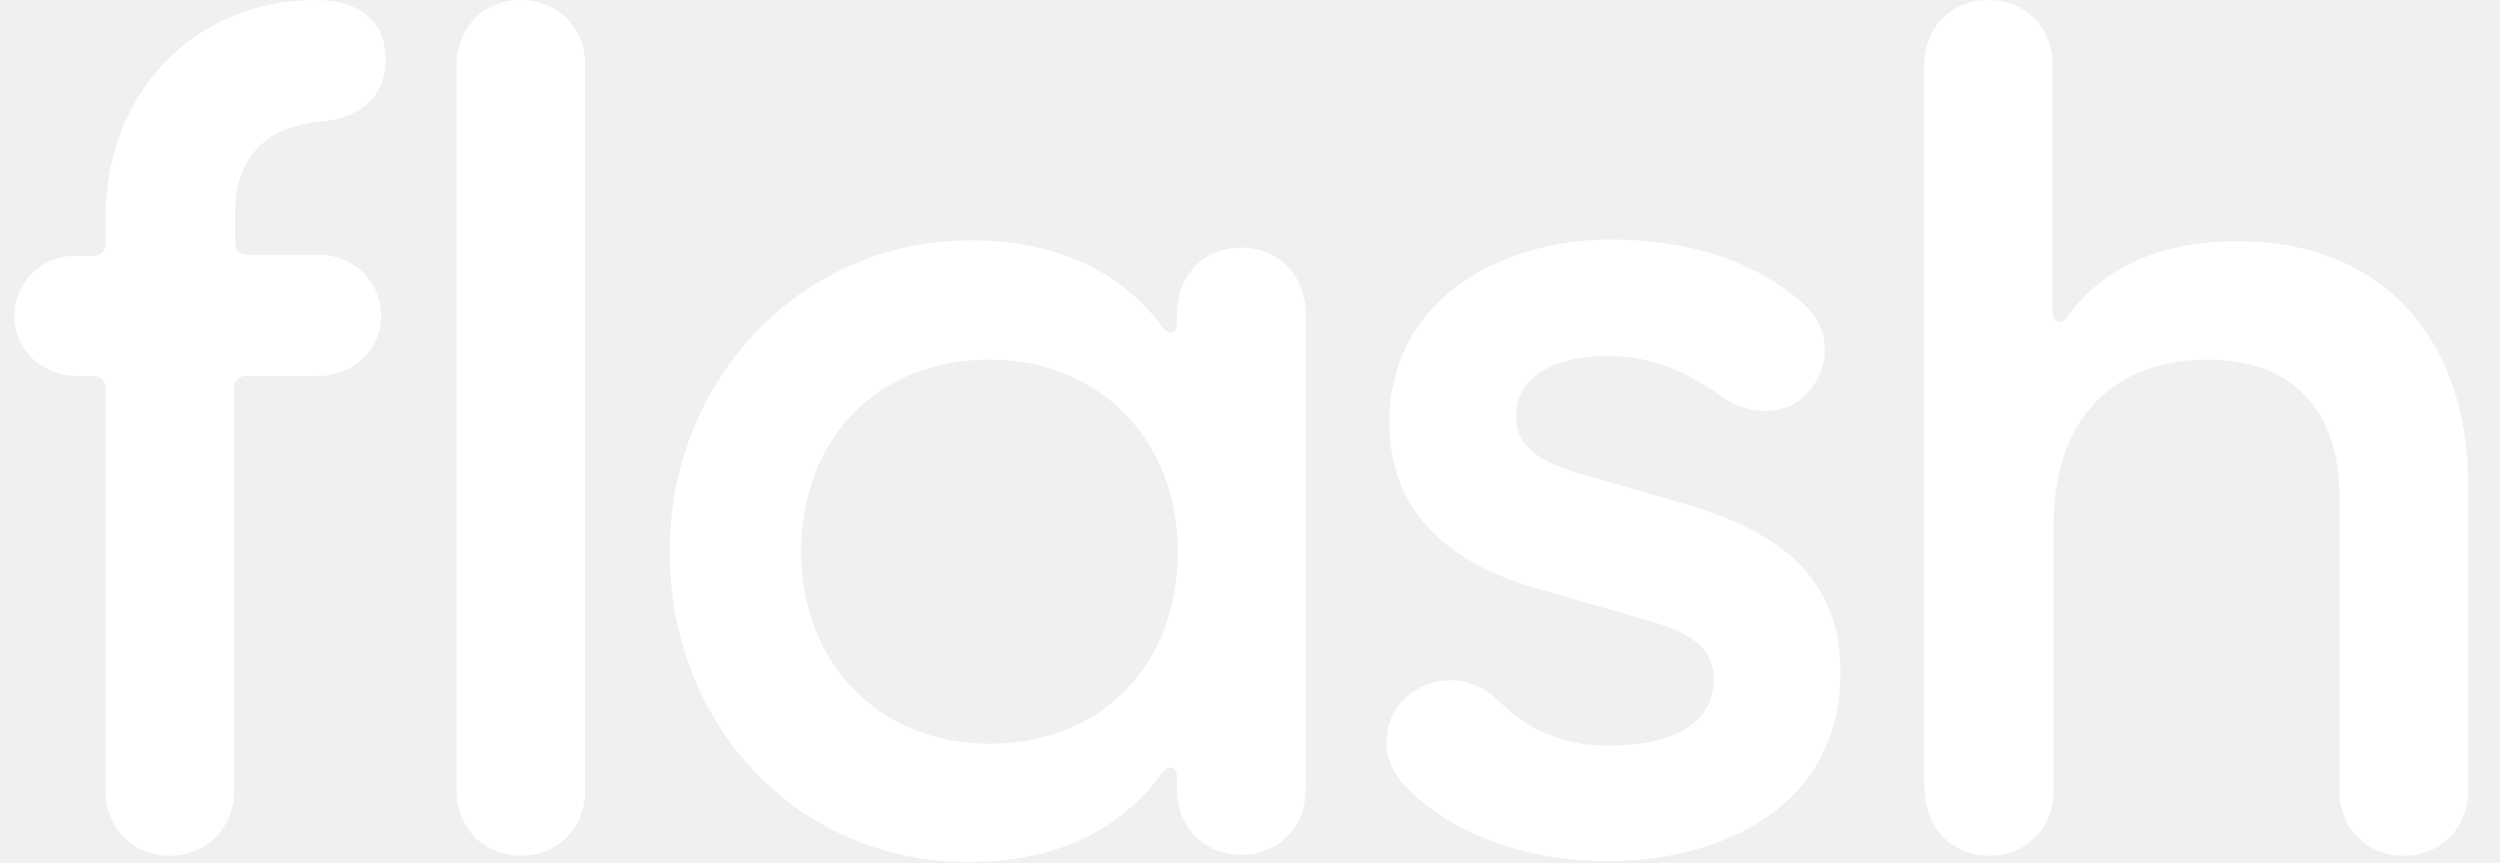
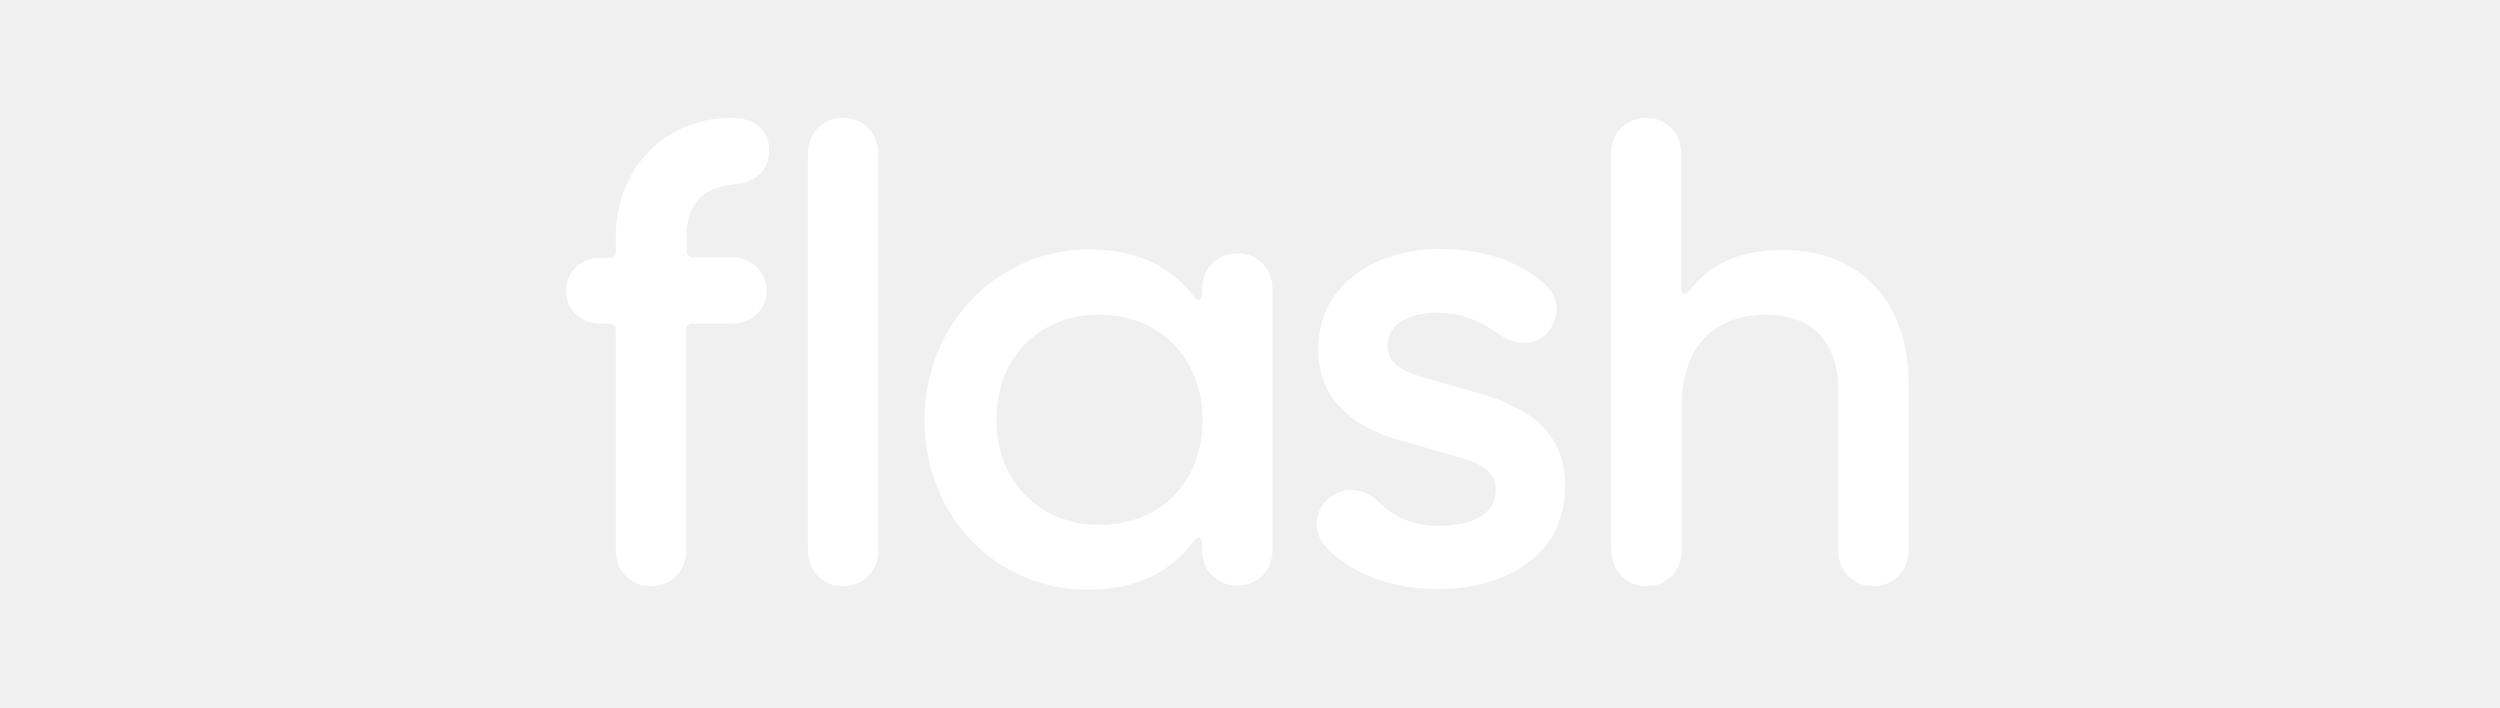
- <svg xmlns="http://www.w3.org/2000/svg" width="116" height="40" viewBox="0 0 116 40" fill="none">
-   <g clip-path="url(#clip0_68_159)">
-     <path d="M89.321 36.663C89.321 38.437 90.6 39.704 92.306 39.704C94.011 39.704 95.291 38.437 95.291 36.663V24.329C95.291 19.387 98.105 16.684 102.454 16.684C106.334 16.684 108.551 19.007 108.551 23.062V36.663C108.551 38.437 109.83 39.704 111.536 39.704C113.242 39.704 114.521 38.437 114.521 36.663V22.471C114.521 15.713 110.513 11.193 103.861 11.193C100.066 11.193 97.508 12.503 95.93 14.699C95.632 15.079 95.248 14.995 95.248 14.488V3.041C95.248 1.267 93.969 0 92.263 0C90.558 0 89.278 1.267 89.278 3.041V36.663H89.321ZM64.463 19.599C64.463 23.907 67.447 26.188 71.242 27.286L76.231 28.722C78.405 29.314 79.514 30.032 79.514 31.51C79.514 33.538 77.723 34.593 74.568 34.593C72.393 34.593 70.73 33.749 69.494 32.481C68.428 31.425 66.765 31.214 65.443 32.186C64.164 33.157 63.908 35.058 65.102 36.367C67.319 38.775 70.986 39.958 74.568 39.958C79.898 39.958 85.398 37.423 85.398 31.214C85.398 26.822 82.584 24.667 78.235 23.4L73.246 21.964C71.029 21.288 70.347 20.528 70.347 19.261C70.347 17.571 72.01 16.515 74.611 16.515C76.785 16.515 78.405 17.36 79.855 18.374C81.305 19.43 83.138 19.261 84.034 18.036C84.929 16.895 84.972 15.248 83.607 14.023C81.475 12.207 78.619 11.109 74.611 11.109C69.195 11.193 64.463 14.192 64.463 19.599ZM37.174 25.597C37.174 20.359 40.713 16.684 45.915 16.684C51.031 16.684 54.656 20.444 54.656 25.597C54.656 30.834 51.117 34.509 45.915 34.509C40.798 34.509 37.174 30.792 37.174 25.597ZM31.076 25.597C31.076 33.749 37.088 40 44.934 40C49.198 40 52.055 38.395 53.931 35.861C54.272 35.438 54.613 35.565 54.613 36.072V36.621C54.613 38.395 55.892 39.662 57.598 39.662C59.303 39.662 60.582 38.395 60.582 36.621V14.53C60.582 12.756 59.303 11.489 57.598 11.489C55.892 11.489 54.613 12.756 54.613 14.53V14.953C54.613 15.459 54.272 15.628 53.931 15.164C52.055 12.672 49.198 11.151 44.976 11.151C37.174 11.193 31.076 17.571 31.076 25.597ZM21.184 36.663C21.184 38.437 22.463 39.704 24.169 39.704C25.874 39.704 27.153 38.437 27.153 36.663V3.041C27.153 1.267 25.874 0 24.169 0C22.463 0 21.184 1.267 21.184 3.041V36.663ZM7.881 39.704C9.586 39.704 10.865 38.437 10.865 36.663V17.994C10.865 17.656 11.079 17.445 11.42 17.445H14.745C16.408 17.445 17.688 16.22 17.688 14.657C17.688 13.094 16.451 11.827 14.788 11.827H11.462C11.121 11.827 10.908 11.616 10.908 11.278V9.884C10.908 7.35 12.315 5.871 14.788 5.66C16.792 5.491 17.901 4.435 17.901 2.746C17.901 1.225 16.92 0 14.66 0C9.032 0 4.896 4.308 4.896 10.095V11.32C4.896 11.658 4.683 11.869 4.342 11.869H3.617C1.954 11.827 0.675 13.052 0.675 14.657C0.675 16.262 1.954 17.445 3.617 17.445H4.342C4.683 17.445 4.896 17.656 4.896 17.994V36.663C4.896 38.437 6.175 39.704 7.881 39.704Z" fill="white" />
-   </g>
-   <defs>
-     <clipPath id="clip0_68_159">
-       <rect width="115" height="40" fill="white" transform="translate(0.674561)" />
-     </clipPath>
-   </defs>
+ <svg xmlns="http://www.w3.org/2000/svg" width="212" height="60" viewBox="0 0 212 60" fill="none">
+   <path d="M136.646 46.663C136.646 48.437 137.926 49.704 139.631 49.704C141.337 49.704 142.616 48.437 142.616 46.663V34.33C142.616 29.387 145.43 26.684 149.779 26.684C153.66 26.684 155.877 29.007 155.877 33.062V46.663C155.877 48.437 157.156 49.704 158.861 49.704C160.567 49.704 161.846 48.437 161.846 46.663V32.471C161.846 25.713 157.838 21.193 151.186 21.193C147.392 21.193 144.833 22.503 143.255 24.699C142.957 25.079 142.573 24.995 142.573 24.488V13.041C142.573 11.267 141.294 10 139.589 10C137.883 10 136.604 11.267 136.604 13.041V46.663H136.646ZM111.788 29.599C111.788 33.907 114.773 36.188 118.567 37.286L123.556 38.722C125.731 39.314 126.84 40.032 126.84 41.51C126.84 43.538 125.049 44.593 121.893 44.593C119.719 44.593 118.056 43.749 116.819 42.481C115.753 41.425 114.09 41.214 112.769 42.186C111.489 43.157 111.234 45.058 112.427 46.367C114.645 48.775 118.312 49.958 121.893 49.958C127.223 49.958 132.724 47.423 132.724 41.214C132.724 36.822 129.91 34.667 125.56 33.4L120.572 31.964C118.354 31.288 117.672 30.528 117.672 29.261C117.672 27.571 119.335 26.515 121.936 26.515C124.111 26.515 125.731 27.36 127.181 28.374C128.63 29.43 130.464 29.261 131.359 28.036C132.255 26.895 132.297 25.248 130.933 24.023C128.801 22.207 125.944 21.109 121.936 21.109C116.521 21.193 111.788 24.192 111.788 29.599ZM84.499 35.597C84.499 30.359 88.038 26.684 93.24 26.684C98.357 26.684 101.981 30.444 101.981 35.597C101.981 40.834 98.442 44.509 93.24 44.509C88.123 44.509 84.499 40.792 84.499 35.597ZM78.402 35.597C78.402 43.749 84.414 50 92.259 50C96.523 50 99.38 48.395 101.256 45.861C101.597 45.438 101.938 45.565 101.938 46.072V46.621C101.938 48.395 103.218 49.662 104.923 49.662C106.629 49.662 107.908 48.395 107.908 46.621V24.53C107.908 22.756 106.629 21.489 104.923 21.489C103.218 21.489 101.938 22.756 101.938 24.53V24.953C101.938 25.459 101.597 25.628 101.256 25.164C99.38 22.672 96.523 21.151 92.302 21.151C84.499 21.193 78.402 27.571 78.402 35.597ZM68.509 46.663C68.509 48.437 69.788 49.704 71.494 49.704C73.2 49.704 74.479 48.437 74.479 46.663V13.041C74.479 11.267 73.2 10 71.494 10C69.788 10 68.509 11.267 68.509 13.041V46.663ZM55.206 49.704C56.912 49.704 58.191 48.437 58.191 46.663V27.994C58.191 27.656 58.404 27.445 58.745 27.445H62.071C63.734 27.445 65.013 26.22 65.013 24.657C65.013 23.094 63.776 21.827 62.114 21.827H58.788C58.447 21.827 58.233 21.616 58.233 21.278V19.884C58.233 17.349 59.641 15.871 62.114 15.66C64.118 15.491 65.226 14.435 65.226 12.745C65.226 11.225 64.246 10 61.986 10C56.357 10 52.221 14.308 52.221 20.095V21.32C52.221 21.658 52.008 21.869 51.667 21.869H50.942C49.279 21.827 48 23.052 48 24.657C48 26.262 49.279 27.445 50.942 27.445H51.667C52.008 27.445 52.221 27.656 52.221 27.994V46.663C52.221 48.437 53.5 49.704 55.206 49.704Z" fill="white" />
</svg>
